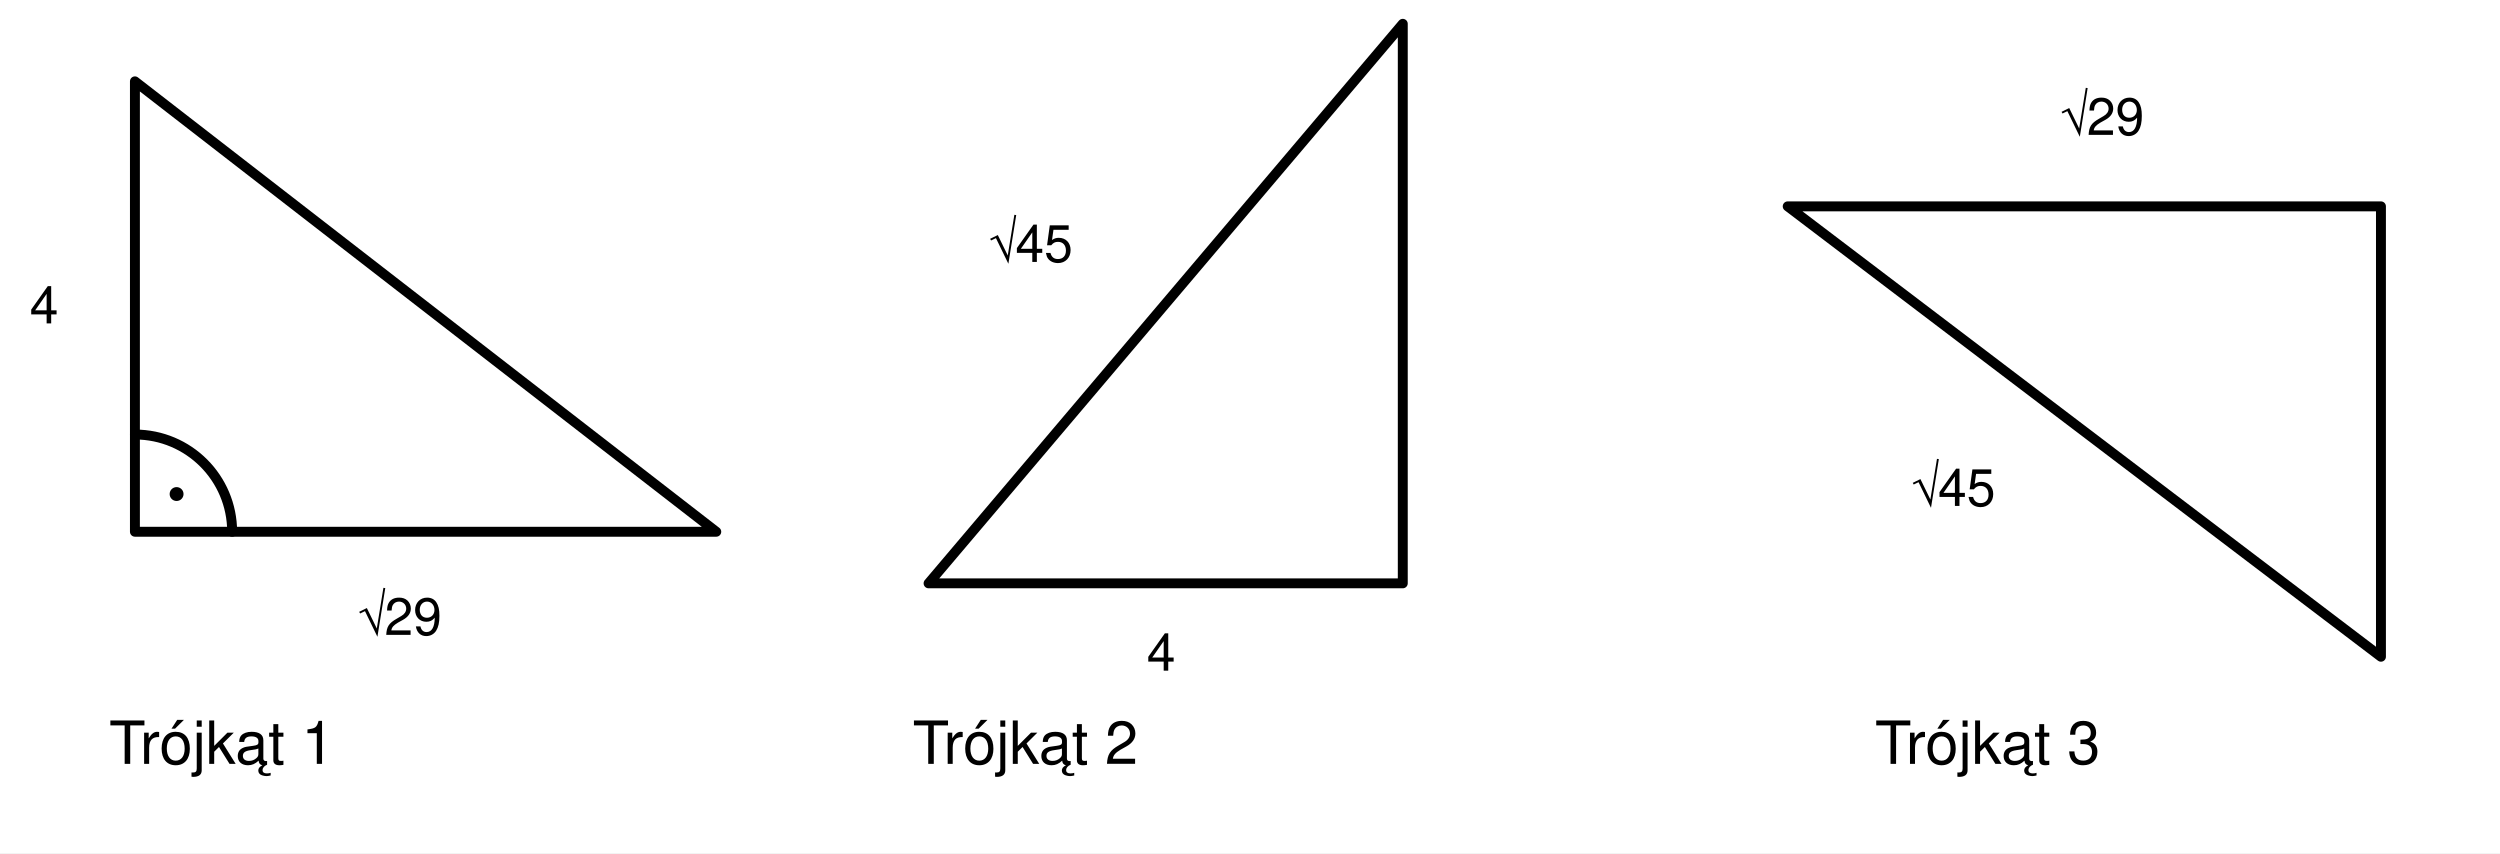
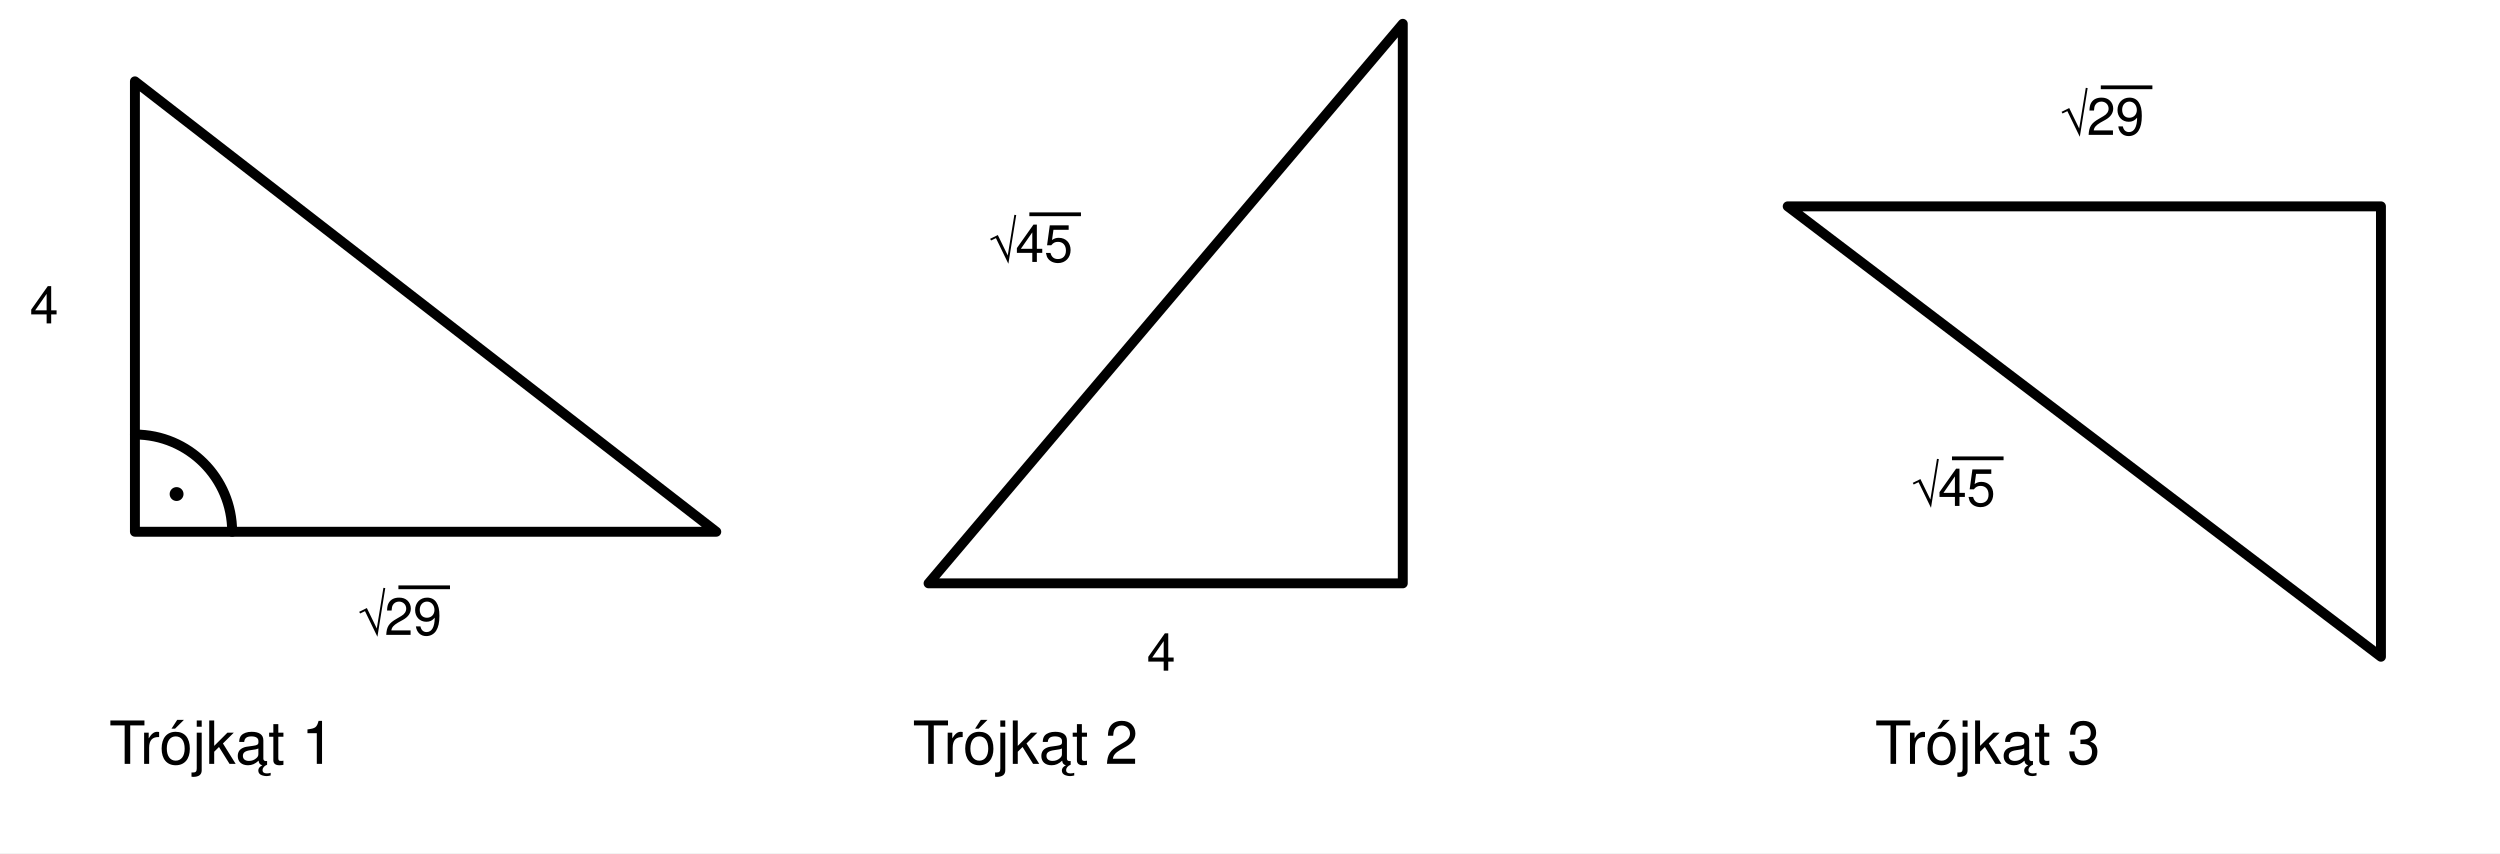
<svg xmlns="http://www.w3.org/2000/svg" width="1260" height="430" viewBox="0 0 1260 430">
  <rect width="1260" height="430" fill="#fff" />
  <g stroke="#000" stroke-width="5" fill="none" stroke-linecap="round" stroke-linejoin="round">
    <path d="M 68 41 L 68 268 L 361 268 L 68 41 Z" />
    <path d="M 68 219 A 49 49 0 0 1 117 268" />
    <circle cx="89" cy="249" r="3.5" fill="#000" stroke="none" />
    <path d="M 707 12 L 707 294 L 468 294 L 707 12 Z" />
    <path d="M 901 104 L 1200 104 L 1200 331 L 901 104 Z" />
  </g>
  <g font-family="Helvetica,Arial,sans-serif" fill="#000">
    <text x="15" y="163" font-size="26">4</text>
    <text x="182" y="320" font-size="26">√29</text>
    <text x="500" y="132" font-size="26">√45</text>
    <text x="578" y="338" font-size="26">4</text>
    <text x="1040" y="68" font-size="26">√29</text>
    <text x="965" y="255" font-size="26">√45</text>
    <text x="55" y="385" font-size="30">Trójkąt 1</text>
    <text x="460" y="385" font-size="30">Trójkąt 2</text>
    <text x="945" y="385" font-size="30">Trójkąt 3</text>
  </g>
+   <line x1="200.8" y1="296" x2="226.8" y2="296" stroke="#000" stroke-width="1.9" />
+   <line x1="518.8" y1="108" x2="544.8" y2="108" stroke="#000" stroke-width="1.9" />
+   <line x1="1058.8" y1="44" x2="1084.8" y2="44" stroke="#000" stroke-width="1.9" />
+   <line x1="983.8" y1="231" x2="1009.8" y2="231" stroke="#000" stroke-width="1.9" />
</svg>
